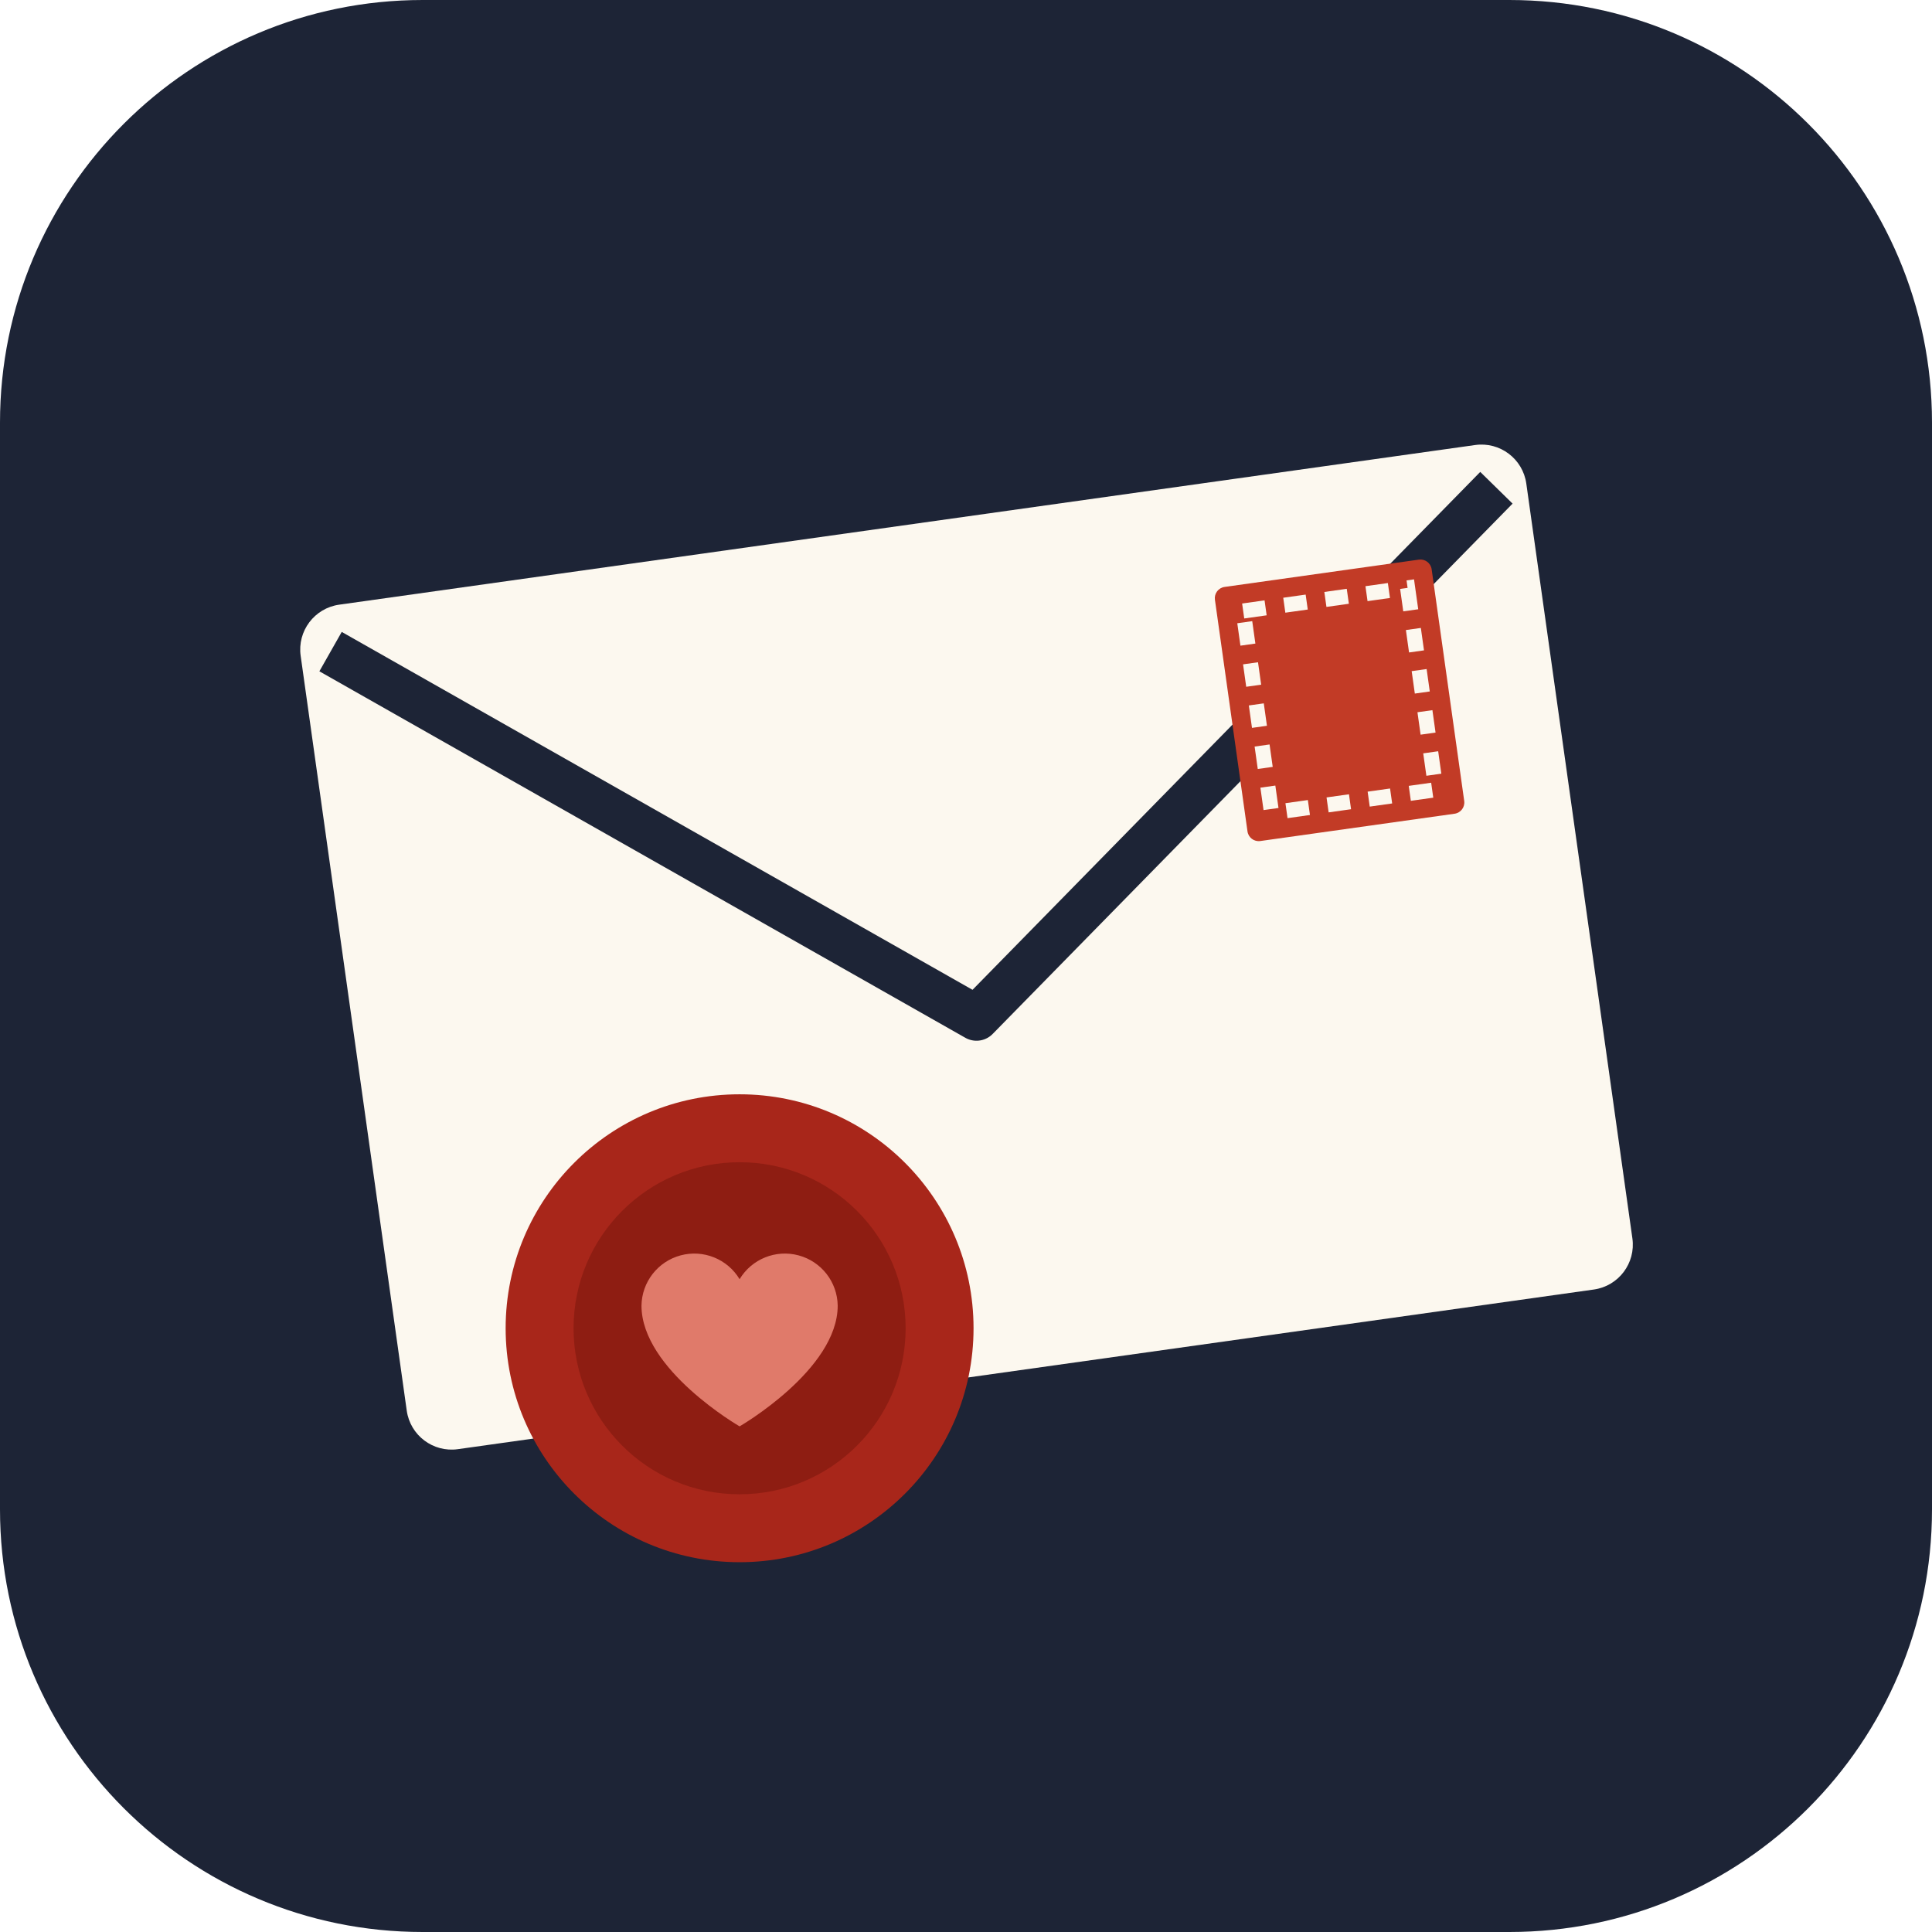
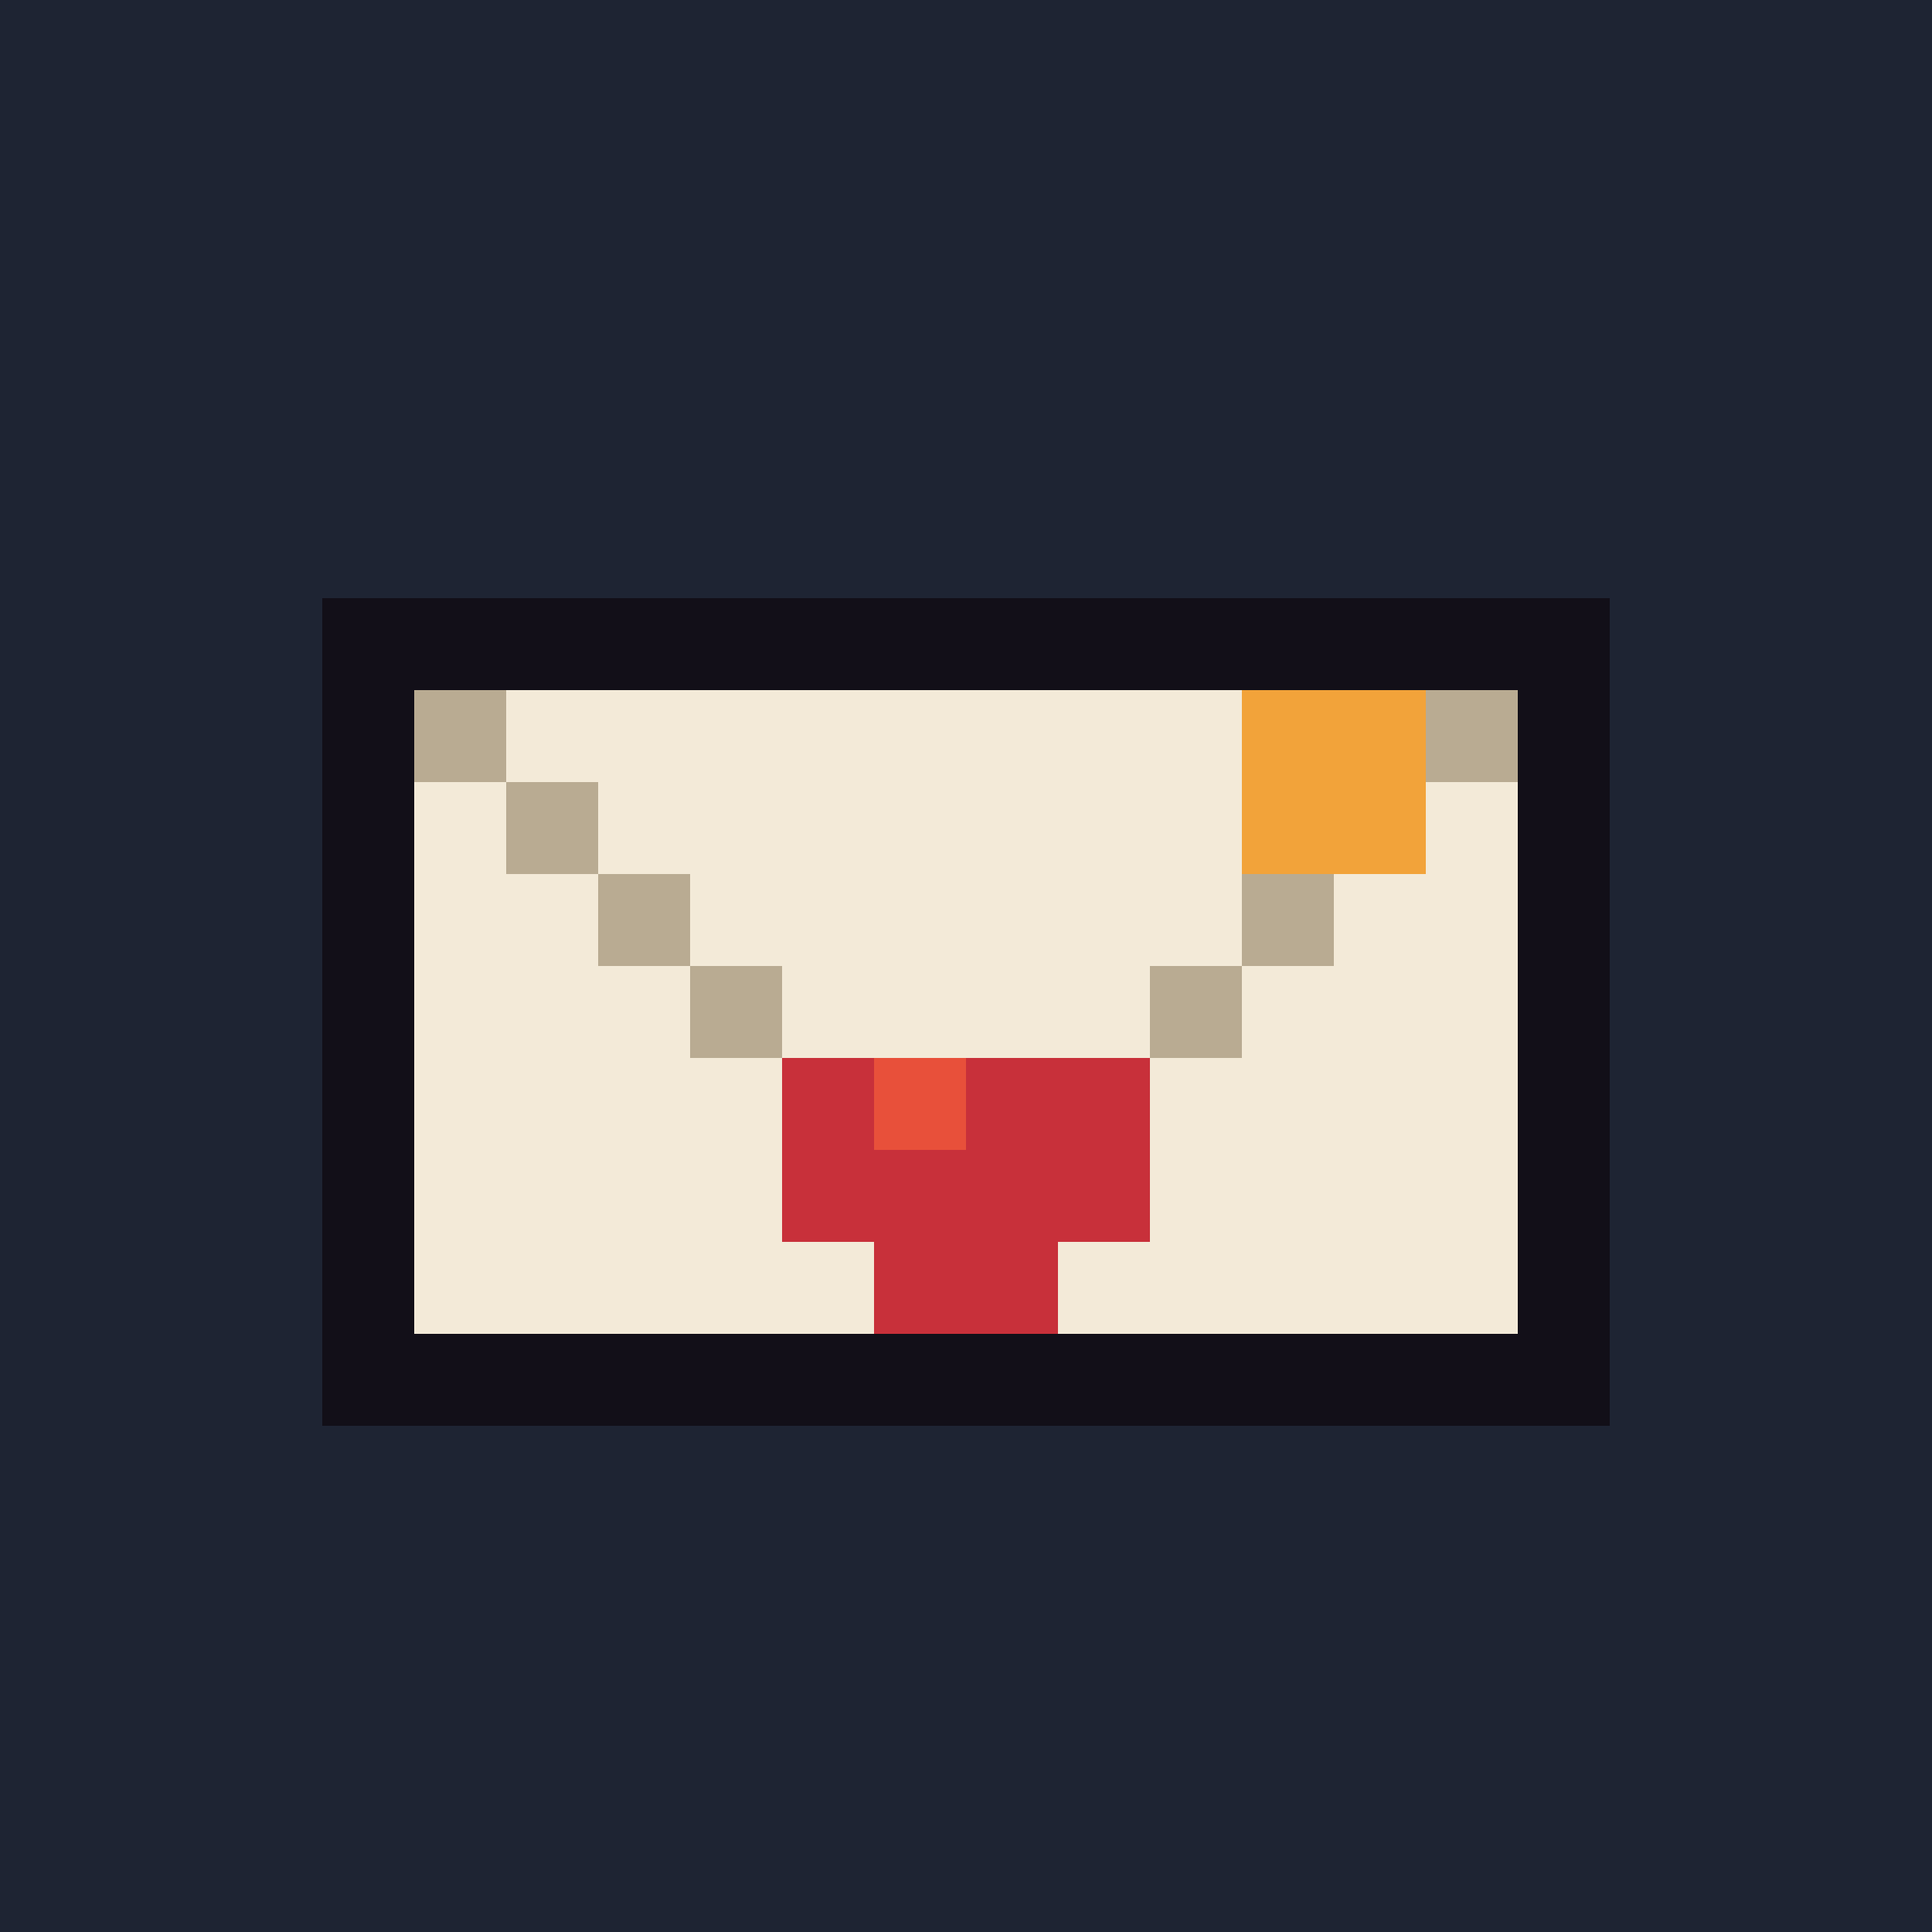
- <svg xmlns="http://www.w3.org/2000/svg" viewBox="0 0 512 512">
-   <rect width="512" height="512" rx="112" fill="#1d2436" />
-   <g transform="rotate(-8 256 250)">
-     <rect x="92" y="138" width="328" height="226" rx="12" fill="#fcf8ef" />
-     <path d="M100 150 256 270 412 150" fill="none" stroke="#1d2436" stroke-width="12" stroke-linejoin="round" />
-     <rect x="334" y="166" width="58" height="68" rx="3" fill="#c23b26" />
-     <rect x="341" y="173" width="44" height="54" fill="none" stroke="#fcf8ef" stroke-width="4" stroke-dasharray="6 5" />
-   </g>
-   <circle cx="196" cy="352" r="62" fill="#a8261a" />
-   <circle cx="196" cy="352" r="44" fill="#8e1d12" />
-   <path d="M196 378s-26-15-26-32a14 14 0 0 1 26-7 14 14 0 0 1 26 7c0 17-26 32-26 32z" fill="#e07a6a" />
+ <svg xmlns="http://www.w3.org/2000/svg" viewBox="-2.5 -2.5 21 21" shape-rendering="crispEdges">
+   <rect x="-2.5" y="-2.5" width="21" height="21" fill="#1e2433" />
+   <rect x="1" y="4" width="14" height="9" fill="#120f18" />
+   <rect x="2" y="5" width="12" height="7" fill="#f3ead8" />
+   <rect x="2" y="5" width="1" height="1" fill="#b9ab92" />
+   <rect x="13" y="5" width="1" height="1" fill="#b9ab92" />
+   <rect x="3" y="6" width="1" height="1" fill="#b9ab92" />
+   <rect x="12" y="6" width="1" height="1" fill="#b9ab92" />
+   <rect x="4" y="7" width="1" height="1" fill="#b9ab92" />
+   <rect x="11" y="7" width="1" height="1" fill="#b9ab92" />
+   <rect x="5" y="8" width="1" height="1" fill="#b9ab92" />
+   <rect x="10" y="8" width="1" height="1" fill="#b9ab92" />
+   <rect x="6" y="9" width="1" height="1" fill="#b9ab92" />
+   <rect x="9" y="9" width="1" height="1" fill="#b9ab92" />
+   <rect x="7" y="10" width="1" height="1" fill="#b9ab92" />
+   <rect x="8" y="10" width="1" height="1" fill="#b9ab92" />
+   <rect x="6" y="9" width="4" height="2" fill="#c8303a" />
+   <rect x="7" y="11" width="2" height="1" fill="#c8303a" />
+   <rect x="7" y="9" width="1" height="1" fill="#e8503a" />
+   <rect x="11" y="5" width="2" height="2" fill="#f2a33a" />
</svg>
